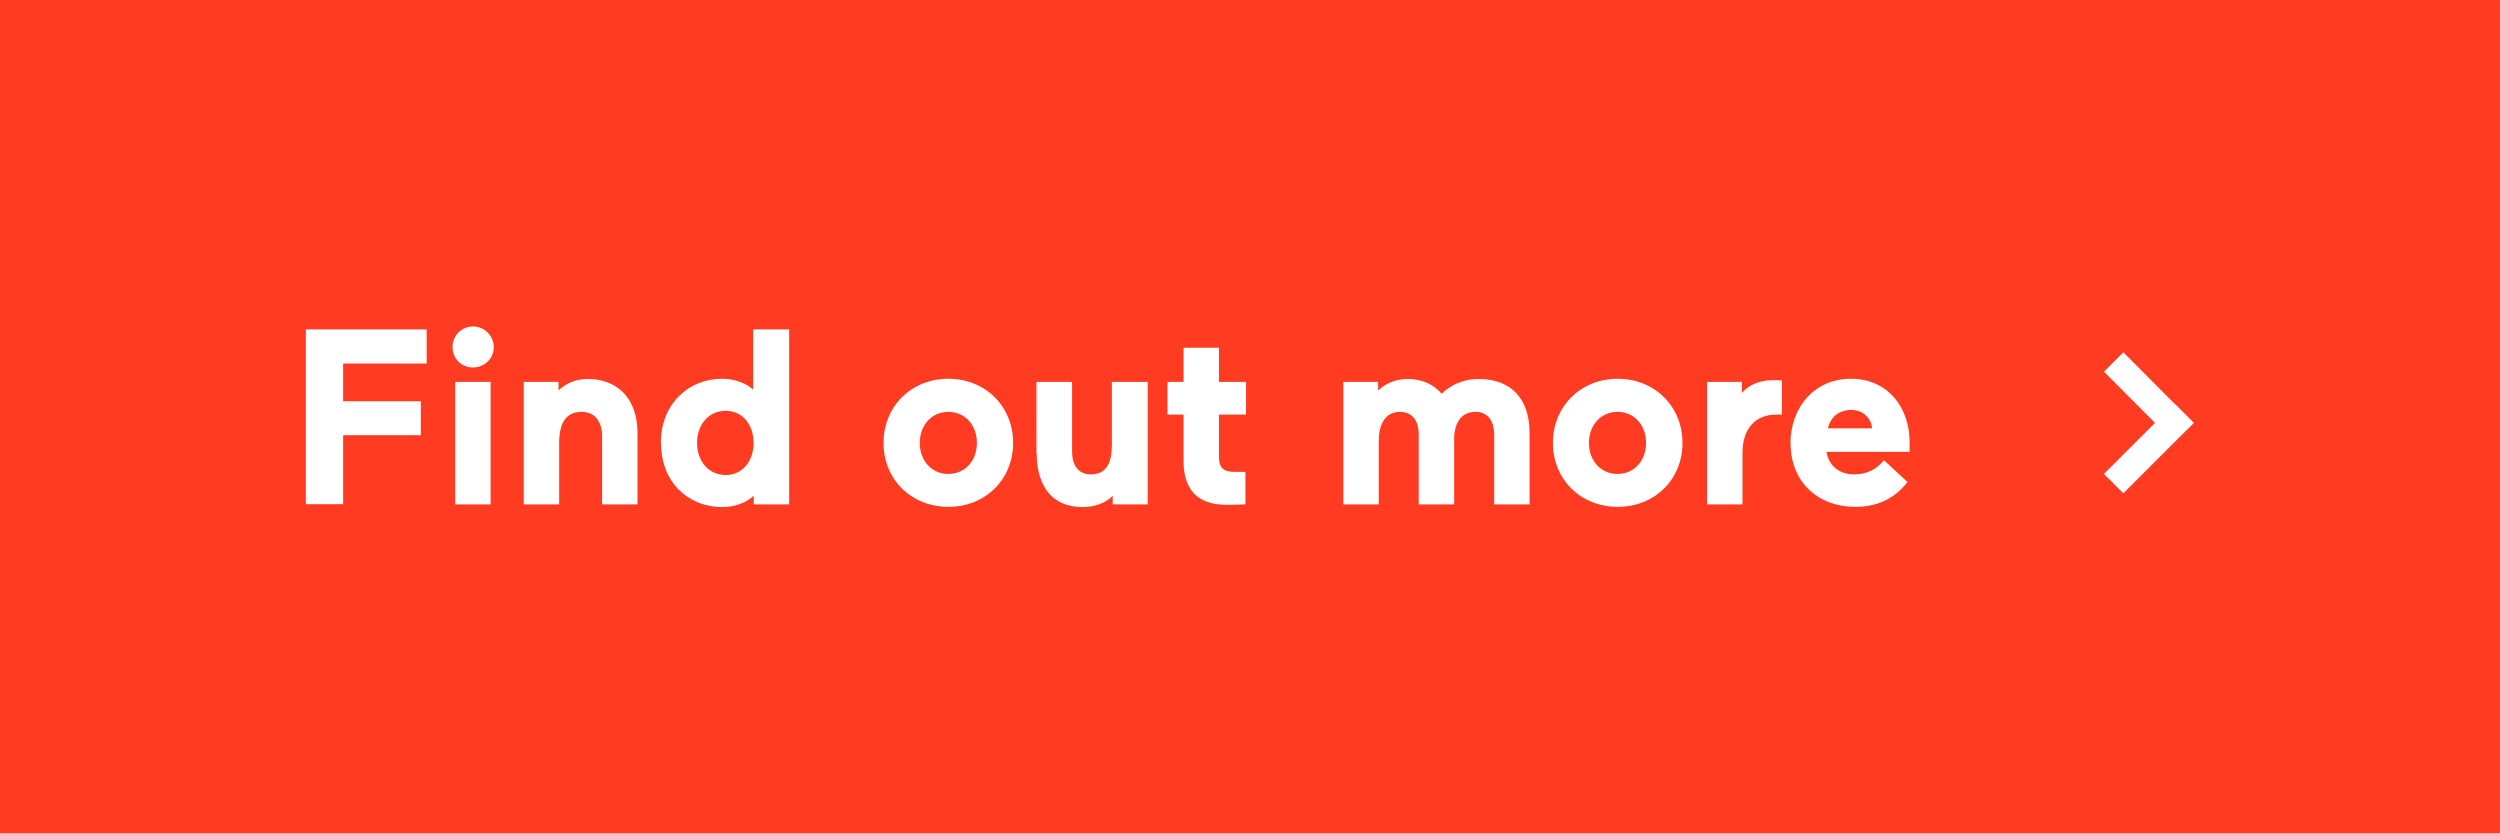
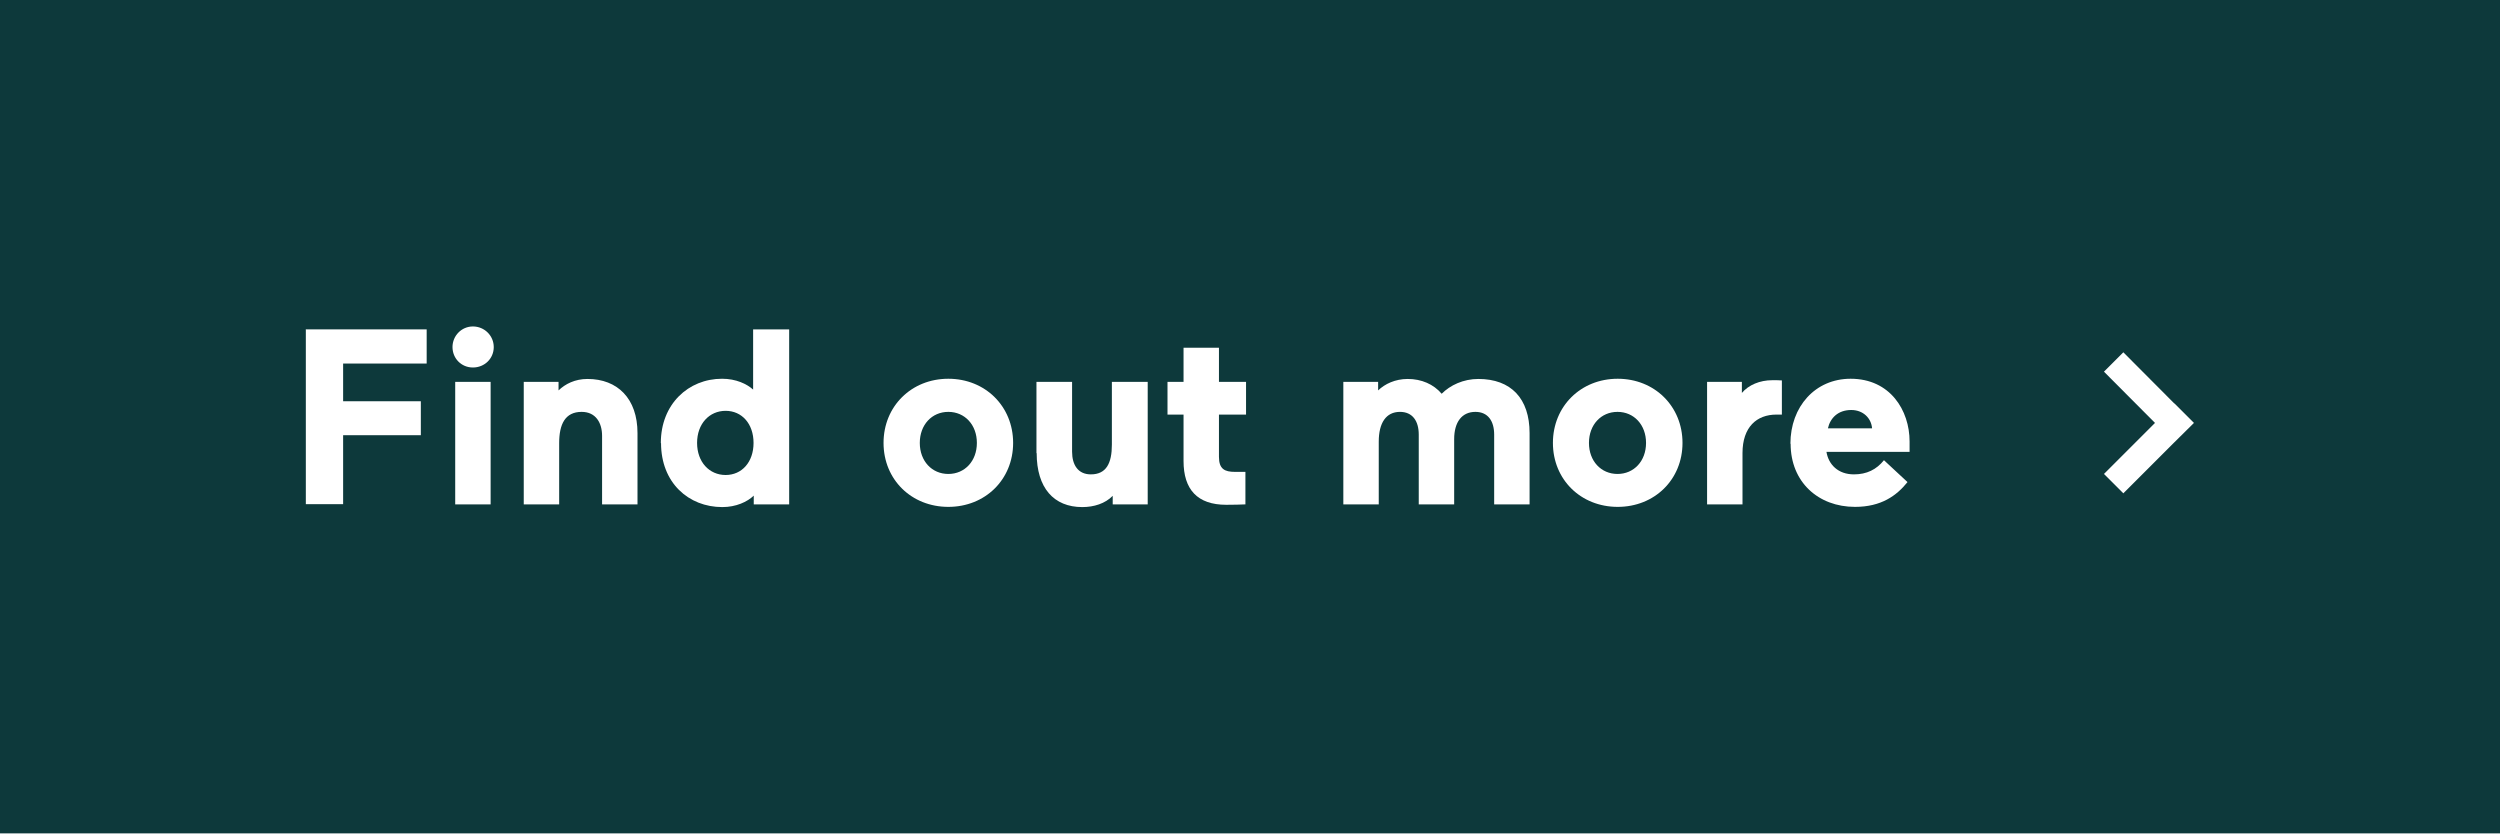
<svg xmlns="http://www.w3.org/2000/svg" id="Layer_1" version="1.1" viewBox="0 0 120 40">
  <defs>
    <style>
      .st0 {
        fill: #fff;
      }

      .st1 {
-         fill: #ff3b21;
+         fill: #0d393b;
      }
    </style>
  </defs>
  <rect class="st1" width="120" height="40" />
  <g>
    <g>
-       <path class="st0" d="M14.69,15.81h5.79v1.64h-4.01v1.81h3.73v1.63h-3.73v3.31h-1.79v-8.4Z" />
-       <path class="st0" d="M22.7,15.67c.55,0,1,.44,1,.99s-.44.98-1,.98-.98-.44-.98-.98.43-.99.98-.99ZM21.85,18.33h1.7v5.88h-1.7v-5.88Z" />
-       <path class="st0" d="M25.13,18.33h1.68v.41c.32-.31.79-.55,1.39-.55,1.44,0,2.4.94,2.4,2.6v3.42h-1.7v-3.29c0-.62-.3-1.15-.98-1.15-.8,0-1.08.6-1.08,1.5v2.94h-1.7v-5.88Z" />
-       <path class="st0" d="M31.72,21.26c0-1.86,1.32-3.08,2.94-3.08.67,0,1.19.25,1.49.52v-2.89h1.73v8.4h-1.7v-.42c-.31.3-.85.55-1.51.55-1.62,0-2.94-1.17-2.94-3.07ZM34.83,22.8c.78,0,1.34-.62,1.34-1.54s-.56-1.54-1.34-1.54-1.37.62-1.37,1.54.59,1.54,1.37,1.54Z" />
+       <path class="st0" d="M14.69,15.81h5.79v1.64h-4.01v1.81h3.73v1.63h-3.73v3.31h-1.79v-8.4h.01Z" />
+       <path class="st0" d="M22.7,15.67c.55,0,1,.44,1,.99s-.44.98-1,.98-.98-.44-.98-.98.43-.99.98-.99ZM21.85,18.33h1.7v5.88h-1.7s0-5.88,0-5.88Z" />
+       <path class="st0" d="M25.13,18.33h1.68v.41c.32-.31.79-.55,1.39-.55,1.44,0,2.4.94,2.4,2.6v3.42h-1.7v-3.29c0-.62-.3-1.15-.98-1.15-.8,0-1.08.6-1.08,1.5v2.94h-1.7v-5.88h0Z" />
+       <path class="st0" d="M31.72,21.26c0-1.86,1.32-3.08,2.94-3.08.67,0,1.19.25,1.49.52v-2.89h1.73v8.4h-1.7v-.42c-.31.3-.85.55-1.51.55-1.62,0-2.94-1.17-2.94-3.07h-.01ZM34.83,22.8c.78,0,1.34-.62,1.34-1.54s-.56-1.54-1.34-1.54-1.37.62-1.37,1.54.59,1.54,1.37,1.54Z" />
      <path class="st0" d="M42.41,21.26c0-1.76,1.34-3.08,3.11-3.08s3.11,1.32,3.11,3.08-1.34,3.07-3.11,3.07-3.11-1.31-3.11-3.07ZM45.52,22.75c.79,0,1.37-.62,1.37-1.49s-.58-1.49-1.37-1.49-1.37.62-1.37,1.49.58,1.49,1.37,1.49Z" />
-       <path class="st0" d="M49.75,21.75v-3.42h1.71v3.35c0,.64.29,1.09.9,1.09.74,0,1.01-.53,1.01-1.43v-3.01h1.72v5.88h-1.68v-.41c-.36.37-.9.54-1.46.54-1.37,0-2.19-.92-2.19-2.59Z" />
+       <path class="st0" d="M49.75,21.75v-3.42h1.71v3.35c0,.64.29,1.09.9,1.09.74,0,1.01-.53,1.01-1.43v-3.01h1.72v5.88h-1.68v-.41c-.36.37-.9.54-1.46.54-1.37,0-2.19-.92-2.19-2.59h-.01Z" />
      <path class="st0" d="M56.81,22.13v-2.23h-.77v-1.57h.77v-1.64h1.7v1.64h1.3v1.57h-1.3v2.03c0,.59.28.72.77.72h.5v1.56c-.19.01-.59.02-.92.02-1.39,0-2.05-.74-2.05-2.1Z" />
-       <path class="st0" d="M64.47,18.33h1.68v.41c.32-.31.82-.55,1.42-.55.66,0,1.24.25,1.63.71.41-.41,1.04-.71,1.76-.71,1.57,0,2.46.94,2.46,2.6v3.42h-1.7v-3.35c0-.64-.29-1.09-.9-1.09-.65,0-1.02.49-1.02,1.31v3.13h-1.7v-3.35c0-.64-.29-1.09-.9-1.09-.67,0-1.02.53-1.02,1.43v3.01h-1.7v-5.88Z" />
+       <path class="st0" d="M64.47,18.33h1.68v.41c.32-.31.82-.55,1.42-.55.66,0,1.24.25,1.63.71.41-.41,1.04-.71,1.76-.71,1.57,0,2.46.94,2.46,2.6v3.42h-1.7v-3.35c0-.64-.29-1.09-.9-1.09-.65,0-1.02.49-1.02,1.31v3.13h-1.7v-3.35c0-.64-.29-1.09-.9-1.09-.67,0-1.02.53-1.02,1.43v3.01h-1.7v-5.88h-.01Z" />
      <path class="st0" d="M74.54,21.26c0-1.76,1.34-3.08,3.11-3.08s3.11,1.32,3.11,3.08-1.34,3.07-3.11,3.07-3.11-1.31-3.11-3.07ZM77.64,22.75c.79,0,1.37-.62,1.37-1.49s-.58-1.49-1.37-1.49-1.37.62-1.37,1.49.58,1.49,1.37,1.49Z" />
-       <path class="st0" d="M81.93,18.33h1.68v.53c.32-.38.86-.61,1.46-.61.2,0,.29,0,.46.01v1.64h-.26c-.95,0-1.63.6-1.63,1.85v2.46h-1.7v-5.88Z" />
-       <path class="st0" d="M85.94,21.3c0-1.78,1.19-3.12,2.89-3.12,1.9,0,2.83,1.52,2.83,3.01v.5h-3.99c.1.61.56,1.08,1.32,1.08.61,0,1.08-.23,1.44-.68l1.13,1.05c-.52.65-1.26,1.19-2.52,1.19-1.76,0-3.09-1.19-3.09-3.03ZM89.86,20.56c-.04-.49-.43-.88-1-.88-.64,0-1.01.39-1.12.88h2.11Z" />
+       <path class="st0" d="M81.93,18.33h1.68v.53c.32-.38.86-.61,1.46-.61.2,0,.29,0,.46.01v1.64h-.26c-.95,0-1.63.6-1.63,1.85v2.46h-1.7v-5.88h-.01Z" />
+       <path class="st0" d="M85.94,21.3c0-1.78,1.19-3.12,2.89-3.12,1.9,0,2.83,1.52,2.83,3.01v.5h-3.99c.1.61.56,1.08,1.32,1.08.61,0,1.08-.23,1.44-.68l1.13,1.05c-.52.65-1.26,1.19-2.52,1.19-1.76,0-3.09-1.19-3.09-3.03h-.01ZM89.86,20.56c-.04-.49-.43-.88-1-.88-.64,0-1.01.39-1.12.88h2.12Z" />
    </g>
    <polygon class="st0" points="105.31 20.3 104.37 19.36 104.37 19.37 101.92 16.91 100.99 17.84 103.44 20.3 100.99 22.75 101.92 23.68 104.37 21.23 104.37 21.23 105.31 20.3 105.3 20.3 105.31 20.3" />
  </g>
</svg>
